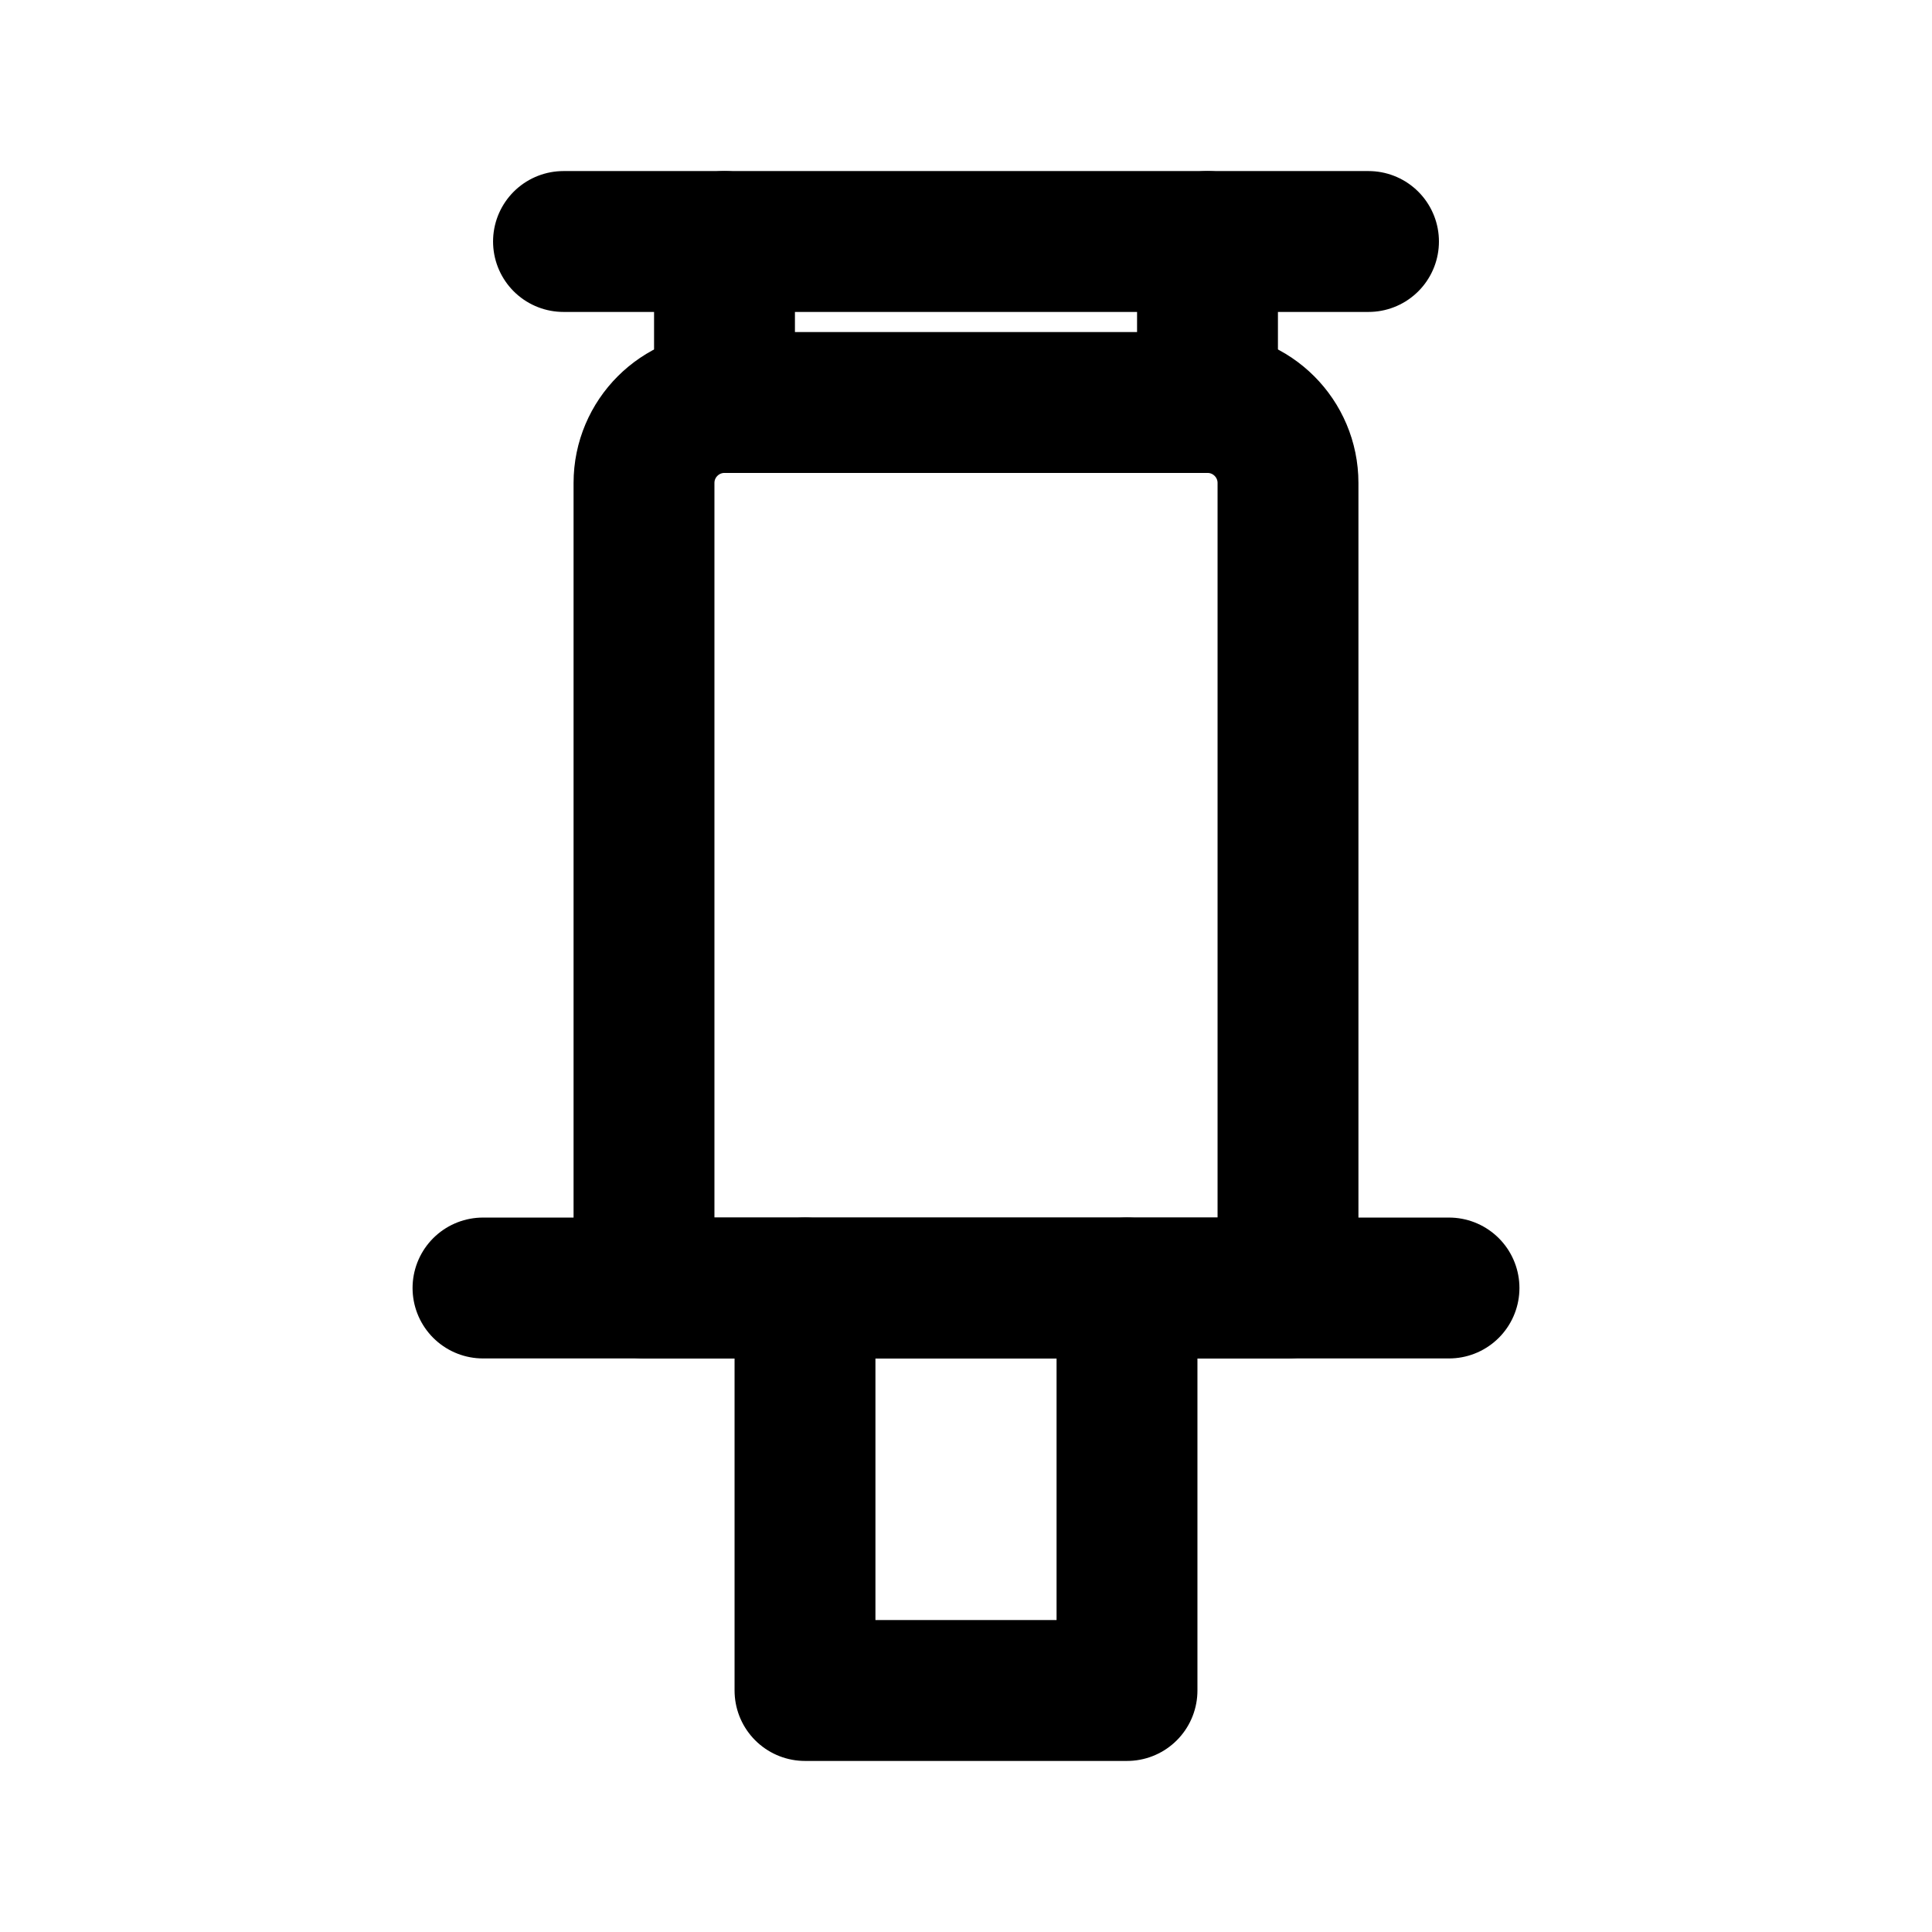
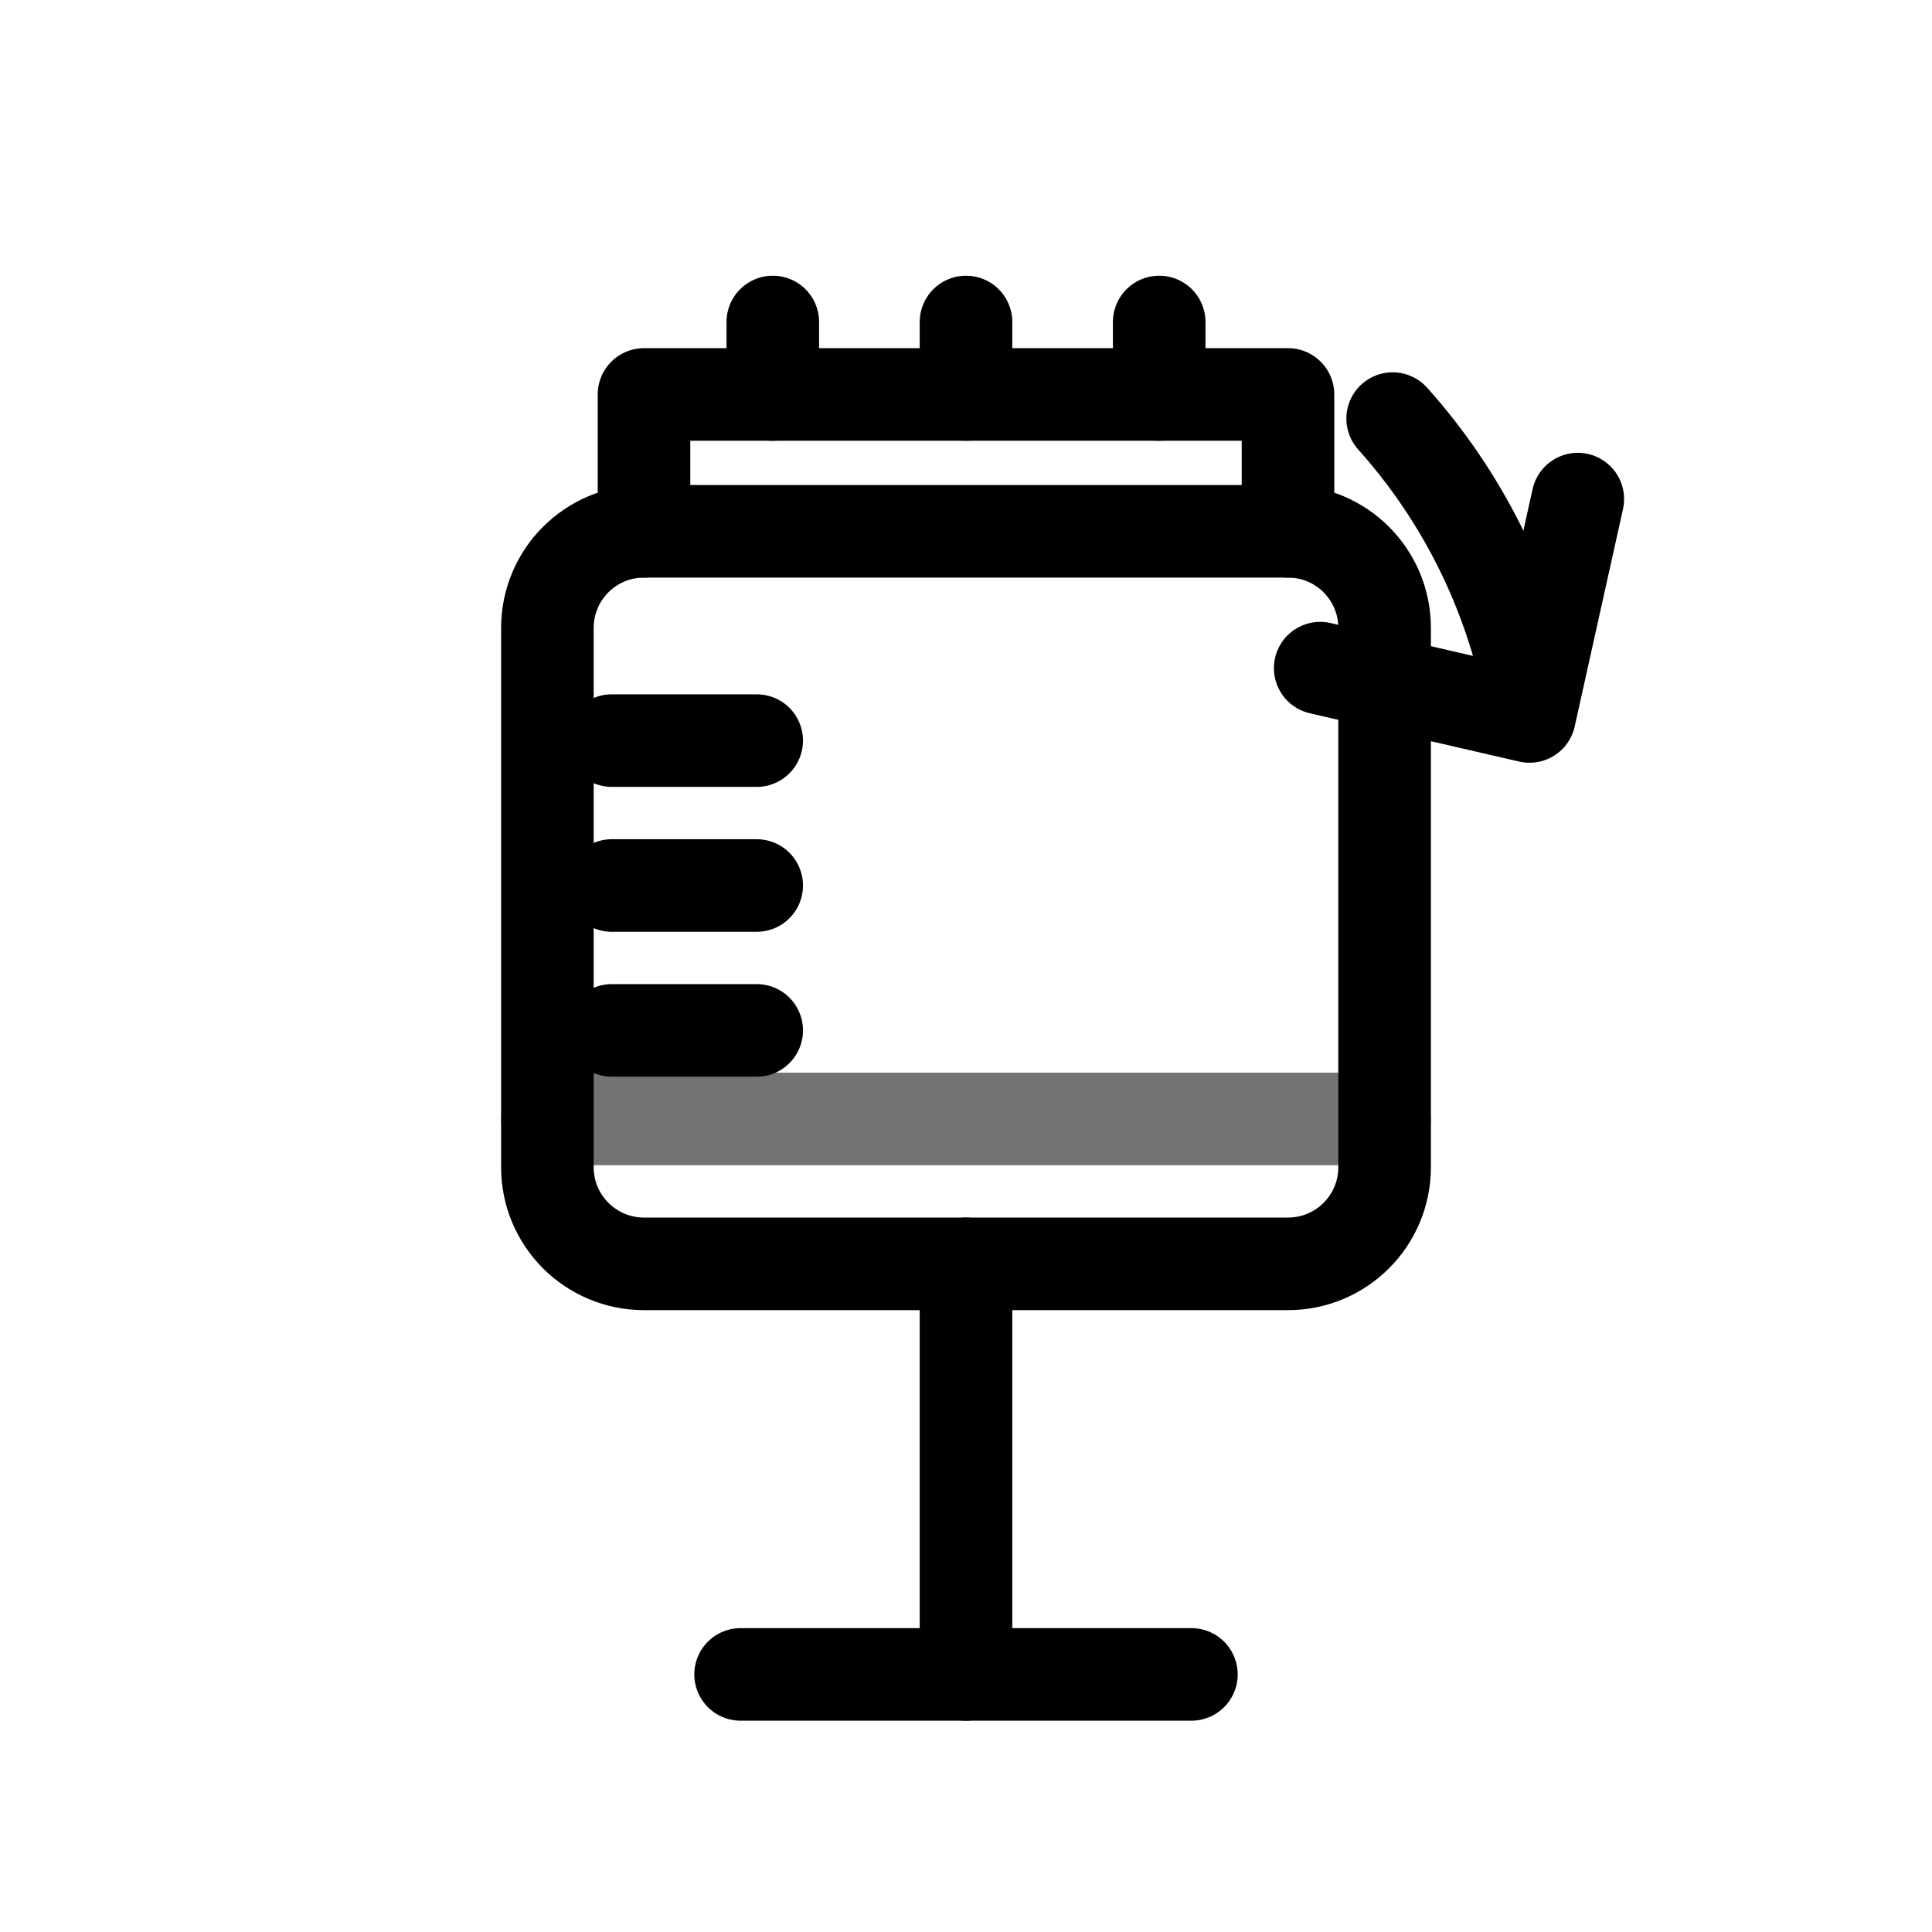
- <svg xmlns="http://www.w3.org/2000/svg" viewBox="0 0 24 24" fill="none" stroke="currentColor" stroke-width="1.75" stroke-linecap="round" stroke-linejoin="round">
-   <g transform="rotate(180 12 12)">
-     <path d="M6 8h12" />
-     <path d="M8 8h8v10a1 1 0 0 1-1 1H9a1 1 0 0 1-1-1z" />
-     <path d="M7 21h10" />
-     <path d="M9 19v2" />
-     <path d="M15 19v2" />
-     <path d="M10 8V3h4v5" />
-   </g>
+ <svg xmlns="http://www.w3.org/2000/svg" viewBox="0 0 24 24" fill="none" stroke="currentColor" stroke-width="1.15" stroke-linecap="round" stroke-linejoin="round">
+   <rect x="6.8" y="6.6" width="10.4" height="9.1" rx="1.2" />
+   <path d="M12 15.7v5.1" />
+   <path d="M9.2 20.8h5.6" />
+   <path d="M8 6.6V4.9h8v1.7" />
+   <path d="M7.6 9.2h1.8M7.6 11h1.8M7.6 12.8h1.8" />
+   <path d="M6.8 13.9h10.4" opacity=".55" />
+   <path d="M9.6 4.9V4M12 4.9V4M14.4 4.9V4" />
+   <path d="M19 8.6a7.2 7.2 0 0 0-1.7-3.4" />
+   <path d="M19.6 6.2 19 8.9l-2.6-.6" />
</svg>
